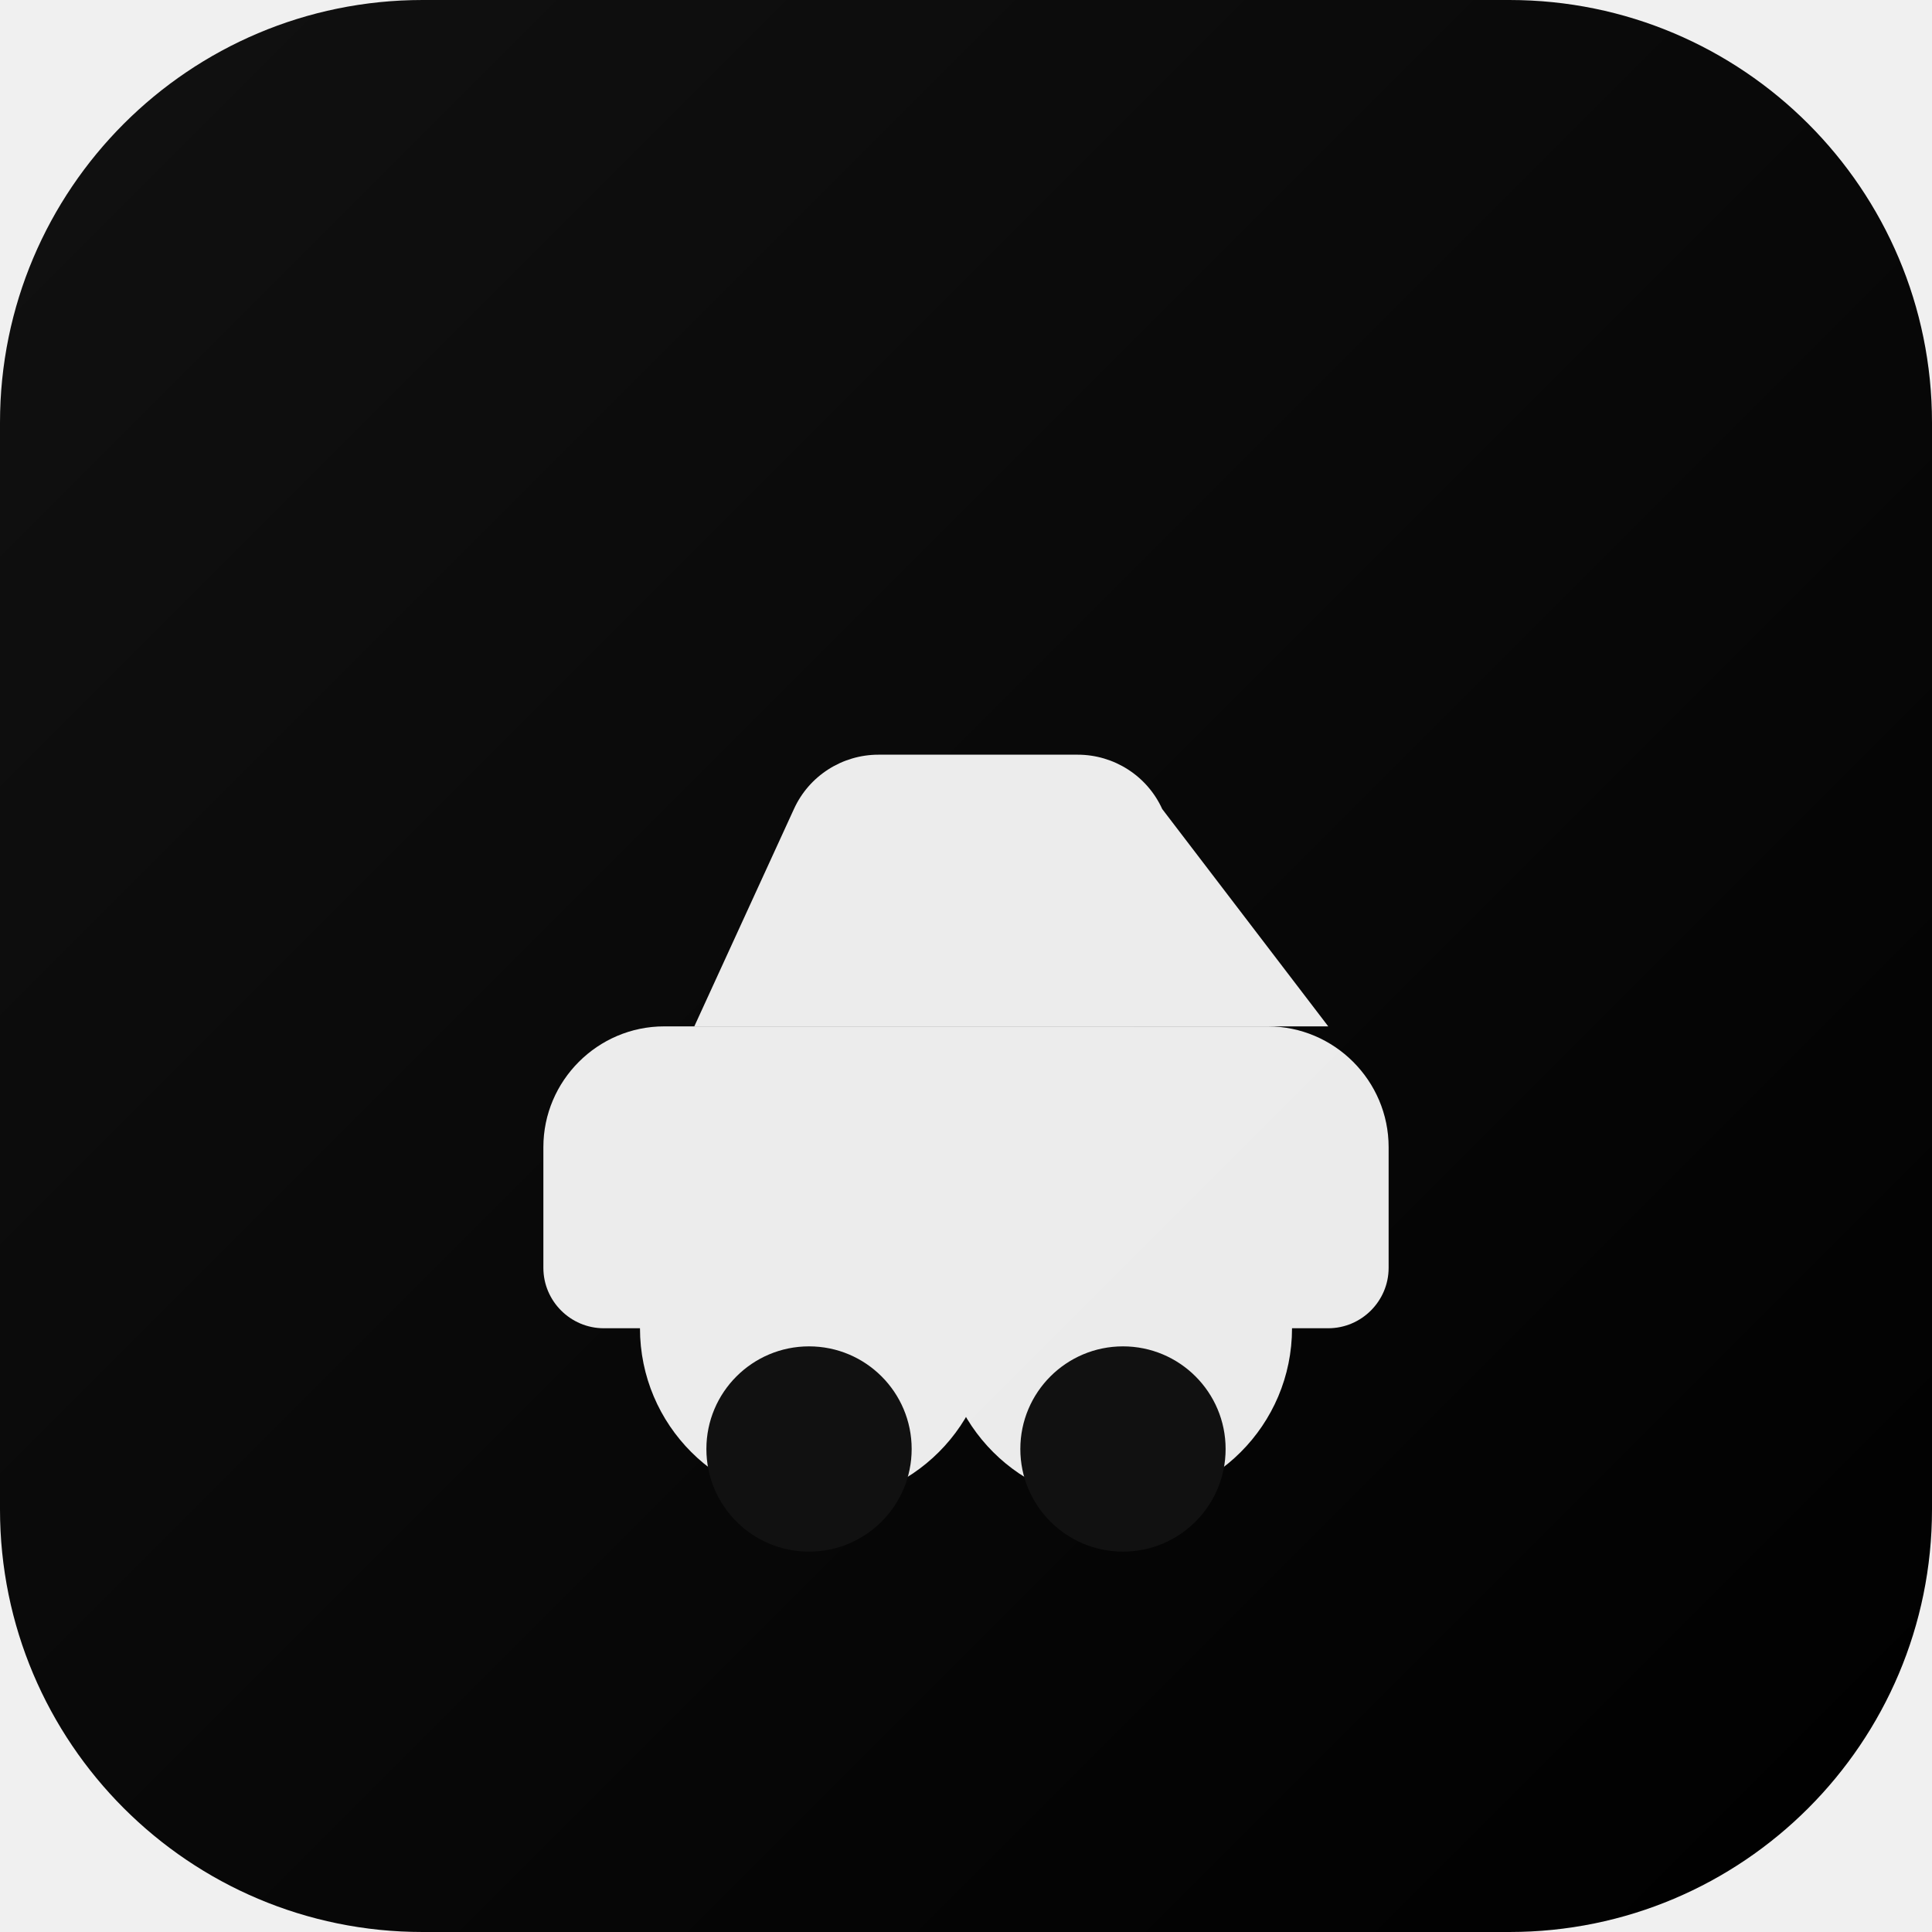
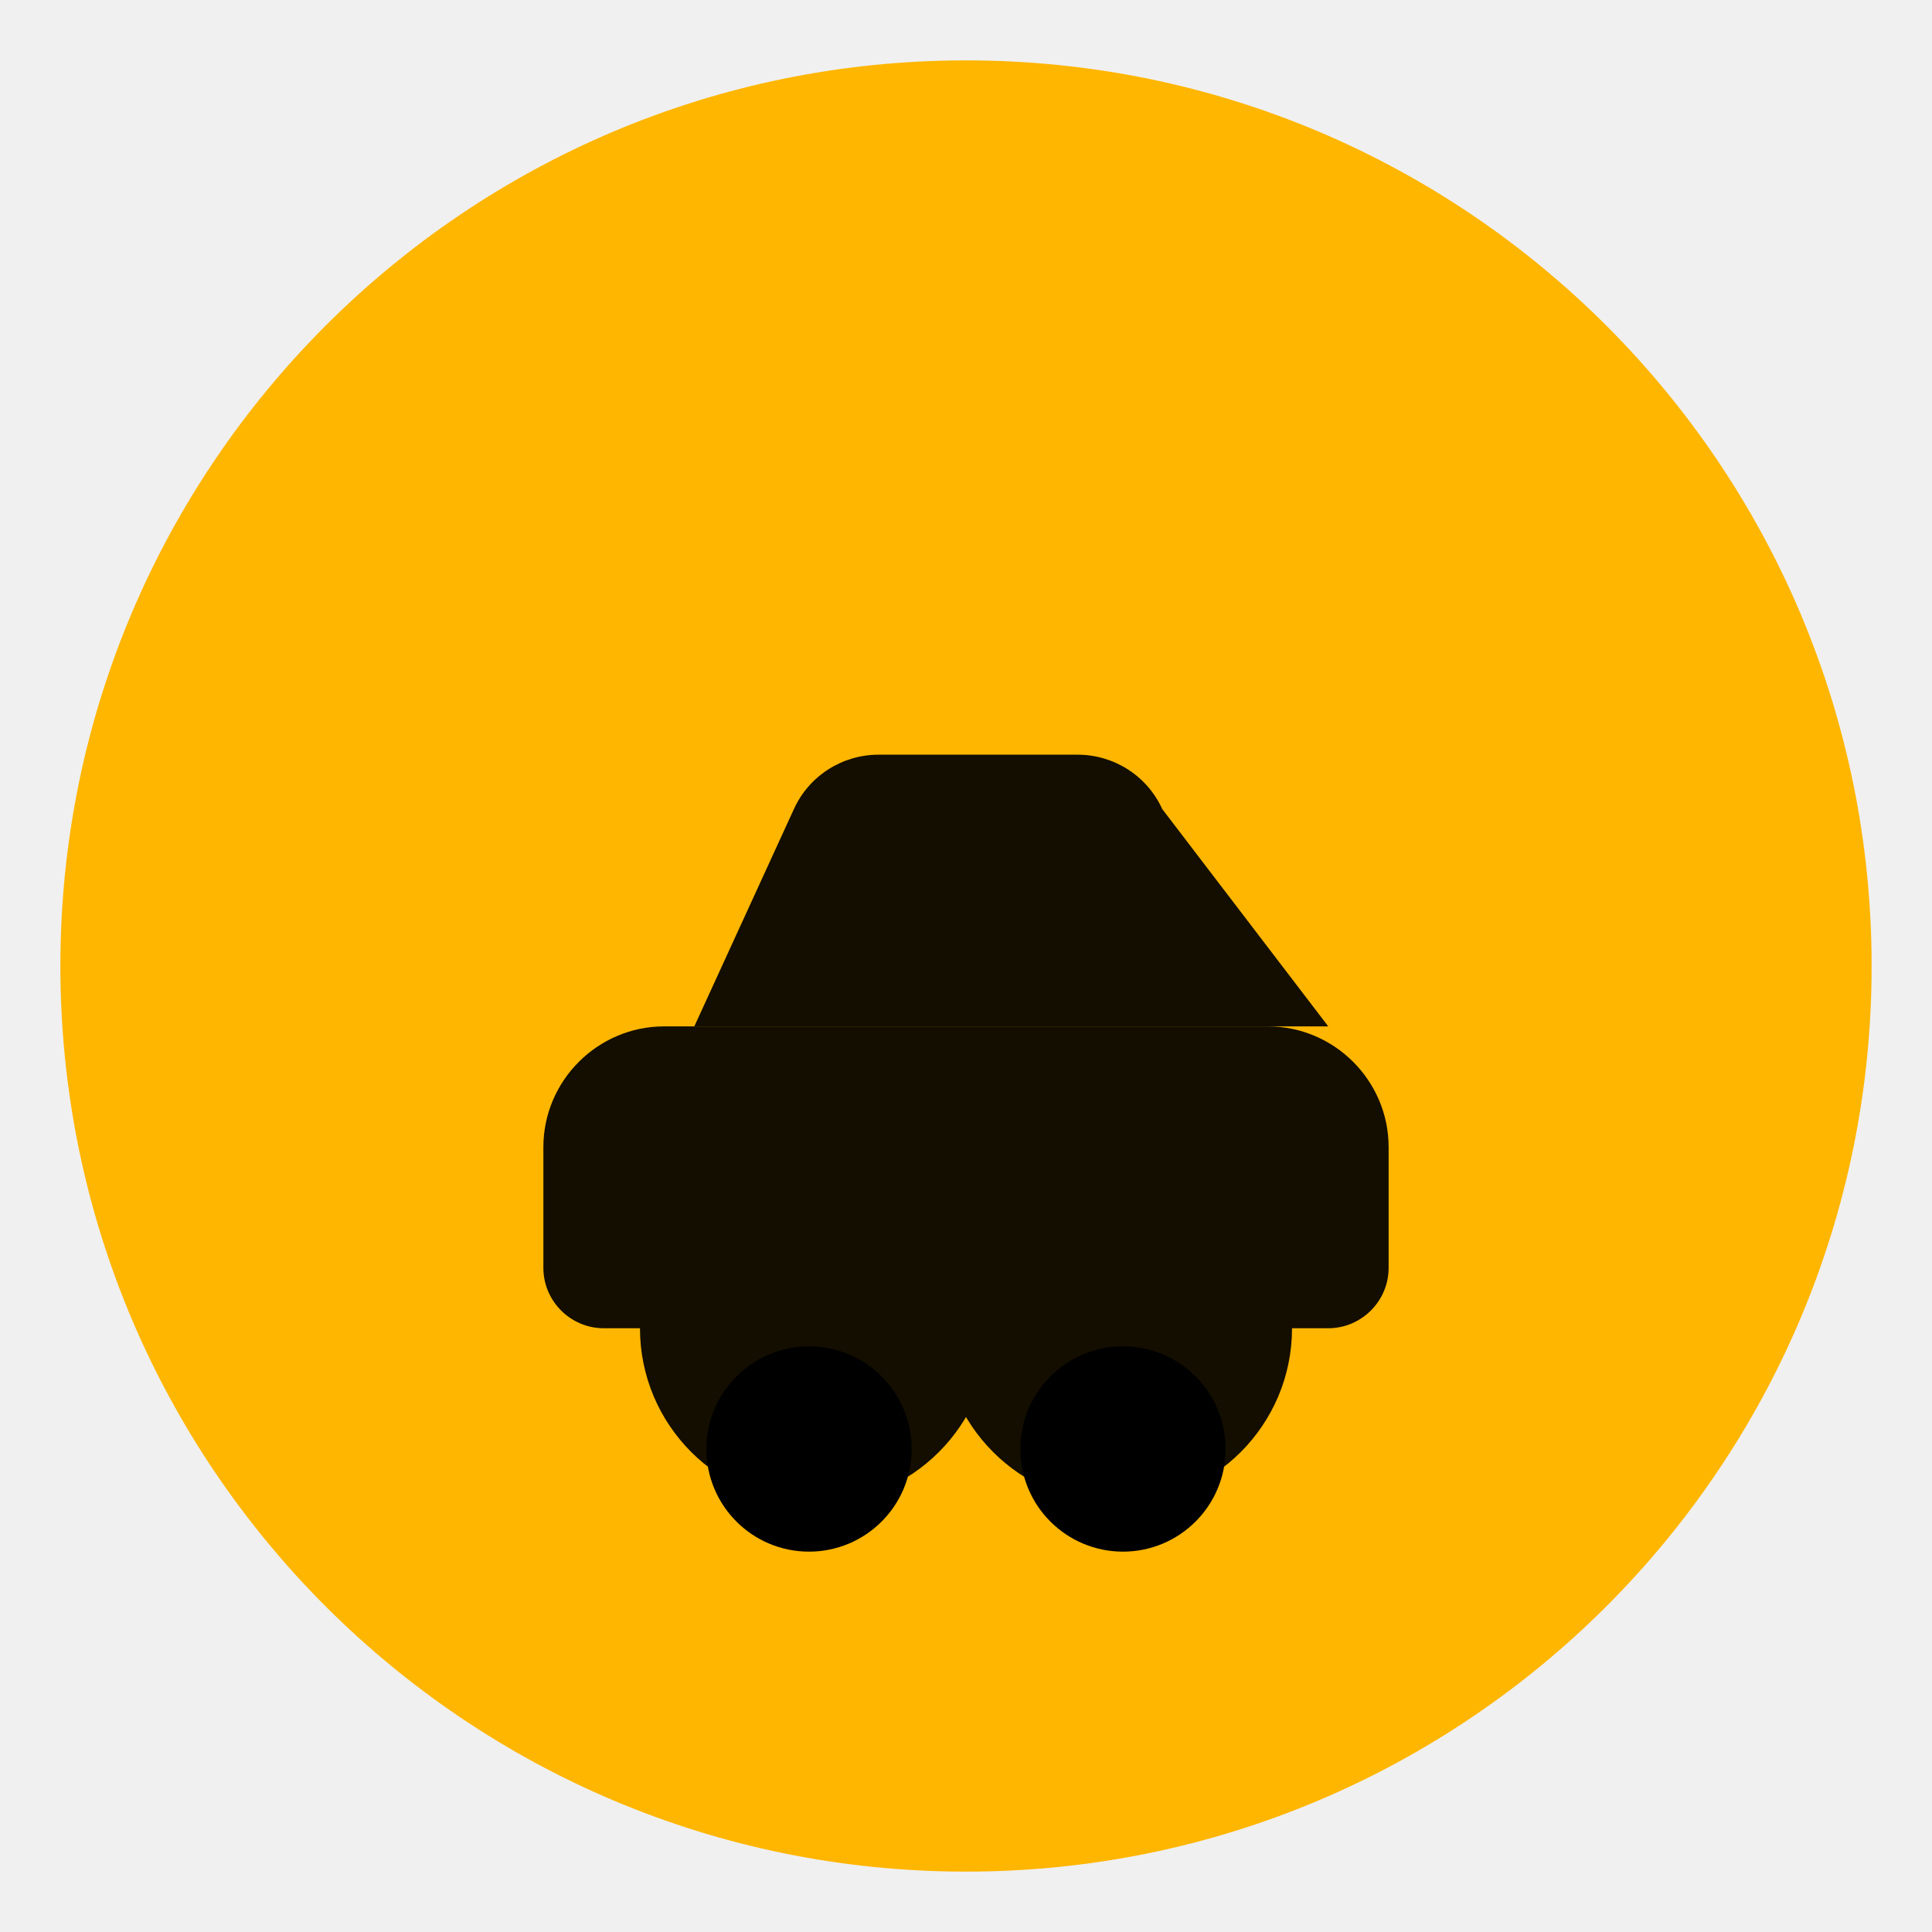
<svg xmlns="http://www.w3.org/2000/svg" viewBox="0 0 64 64">
-   <defs>
-     <linearGradient id="g" x1="0" y1="0" x2="1" y2="1">
-       <stop offset="0" stop-color="#111111" />
-       <stop offset="1" stop-color="#000000" />
-     </linearGradient>
-   </defs>
-   <rect width="64" height="64" rx="14" fill="url(#g)" />
-   <path d="M18 38c0-2.2 1.8-4 4-4h20c2.2 0 4 1.8 4 4v4c0 1.1-.9 2-2 2h-1.2a5.8 5.8 0 0 1-11.6 0H32.8a5.8 5.8 0 0 1-11.6 0H20c-1.1 0-2-.9-2-2v-4Z" fill="#ffffff" fill-opacity="0.92" />
-   <path d="M23 34l3.3-7.2c.5-1.1 1.6-1.8 2.8-1.8h6.6c1.2 0 2.3.7 2.8 1.8L44 34H23Z" fill="#ffffff" fill-opacity="0.92" />
-   <circle cx="26.8" cy="48" r="3.4" fill="#111111" />
-   <circle cx="37.2" cy="48" r="3.4" fill="#111111" />
+   <circle cx="32" cy="32" r="30" fill="#FFB600" />
+   <path d="M18 38c0-2.2 1.8-4 4-4h20c2.2 0 4 1.8 4 4v4c0 1.1-.9 2-2 2h-1.2a5.8 5.8 0 0 1-11.6 0H32.8a5.8 5.8 0 0 1-11.6 0H20c-1.1 0-2-.9-2-2v-4Z" fill="#000000" fill-opacity="0.92" />
+   <path d="M23 34l3.3-7.2c.5-1.1 1.6-1.8 2.8-1.8h6.6c1.2 0 2.3.7 2.8 1.8L44 34H23Z" fill="#000000" fill-opacity="0.92" />
+   <circle cx="26.8" cy="48" r="3.4" fill="#000000" />
+   <circle cx="37.2" cy="48" r="3.4" fill="#000000" />
</svg>
